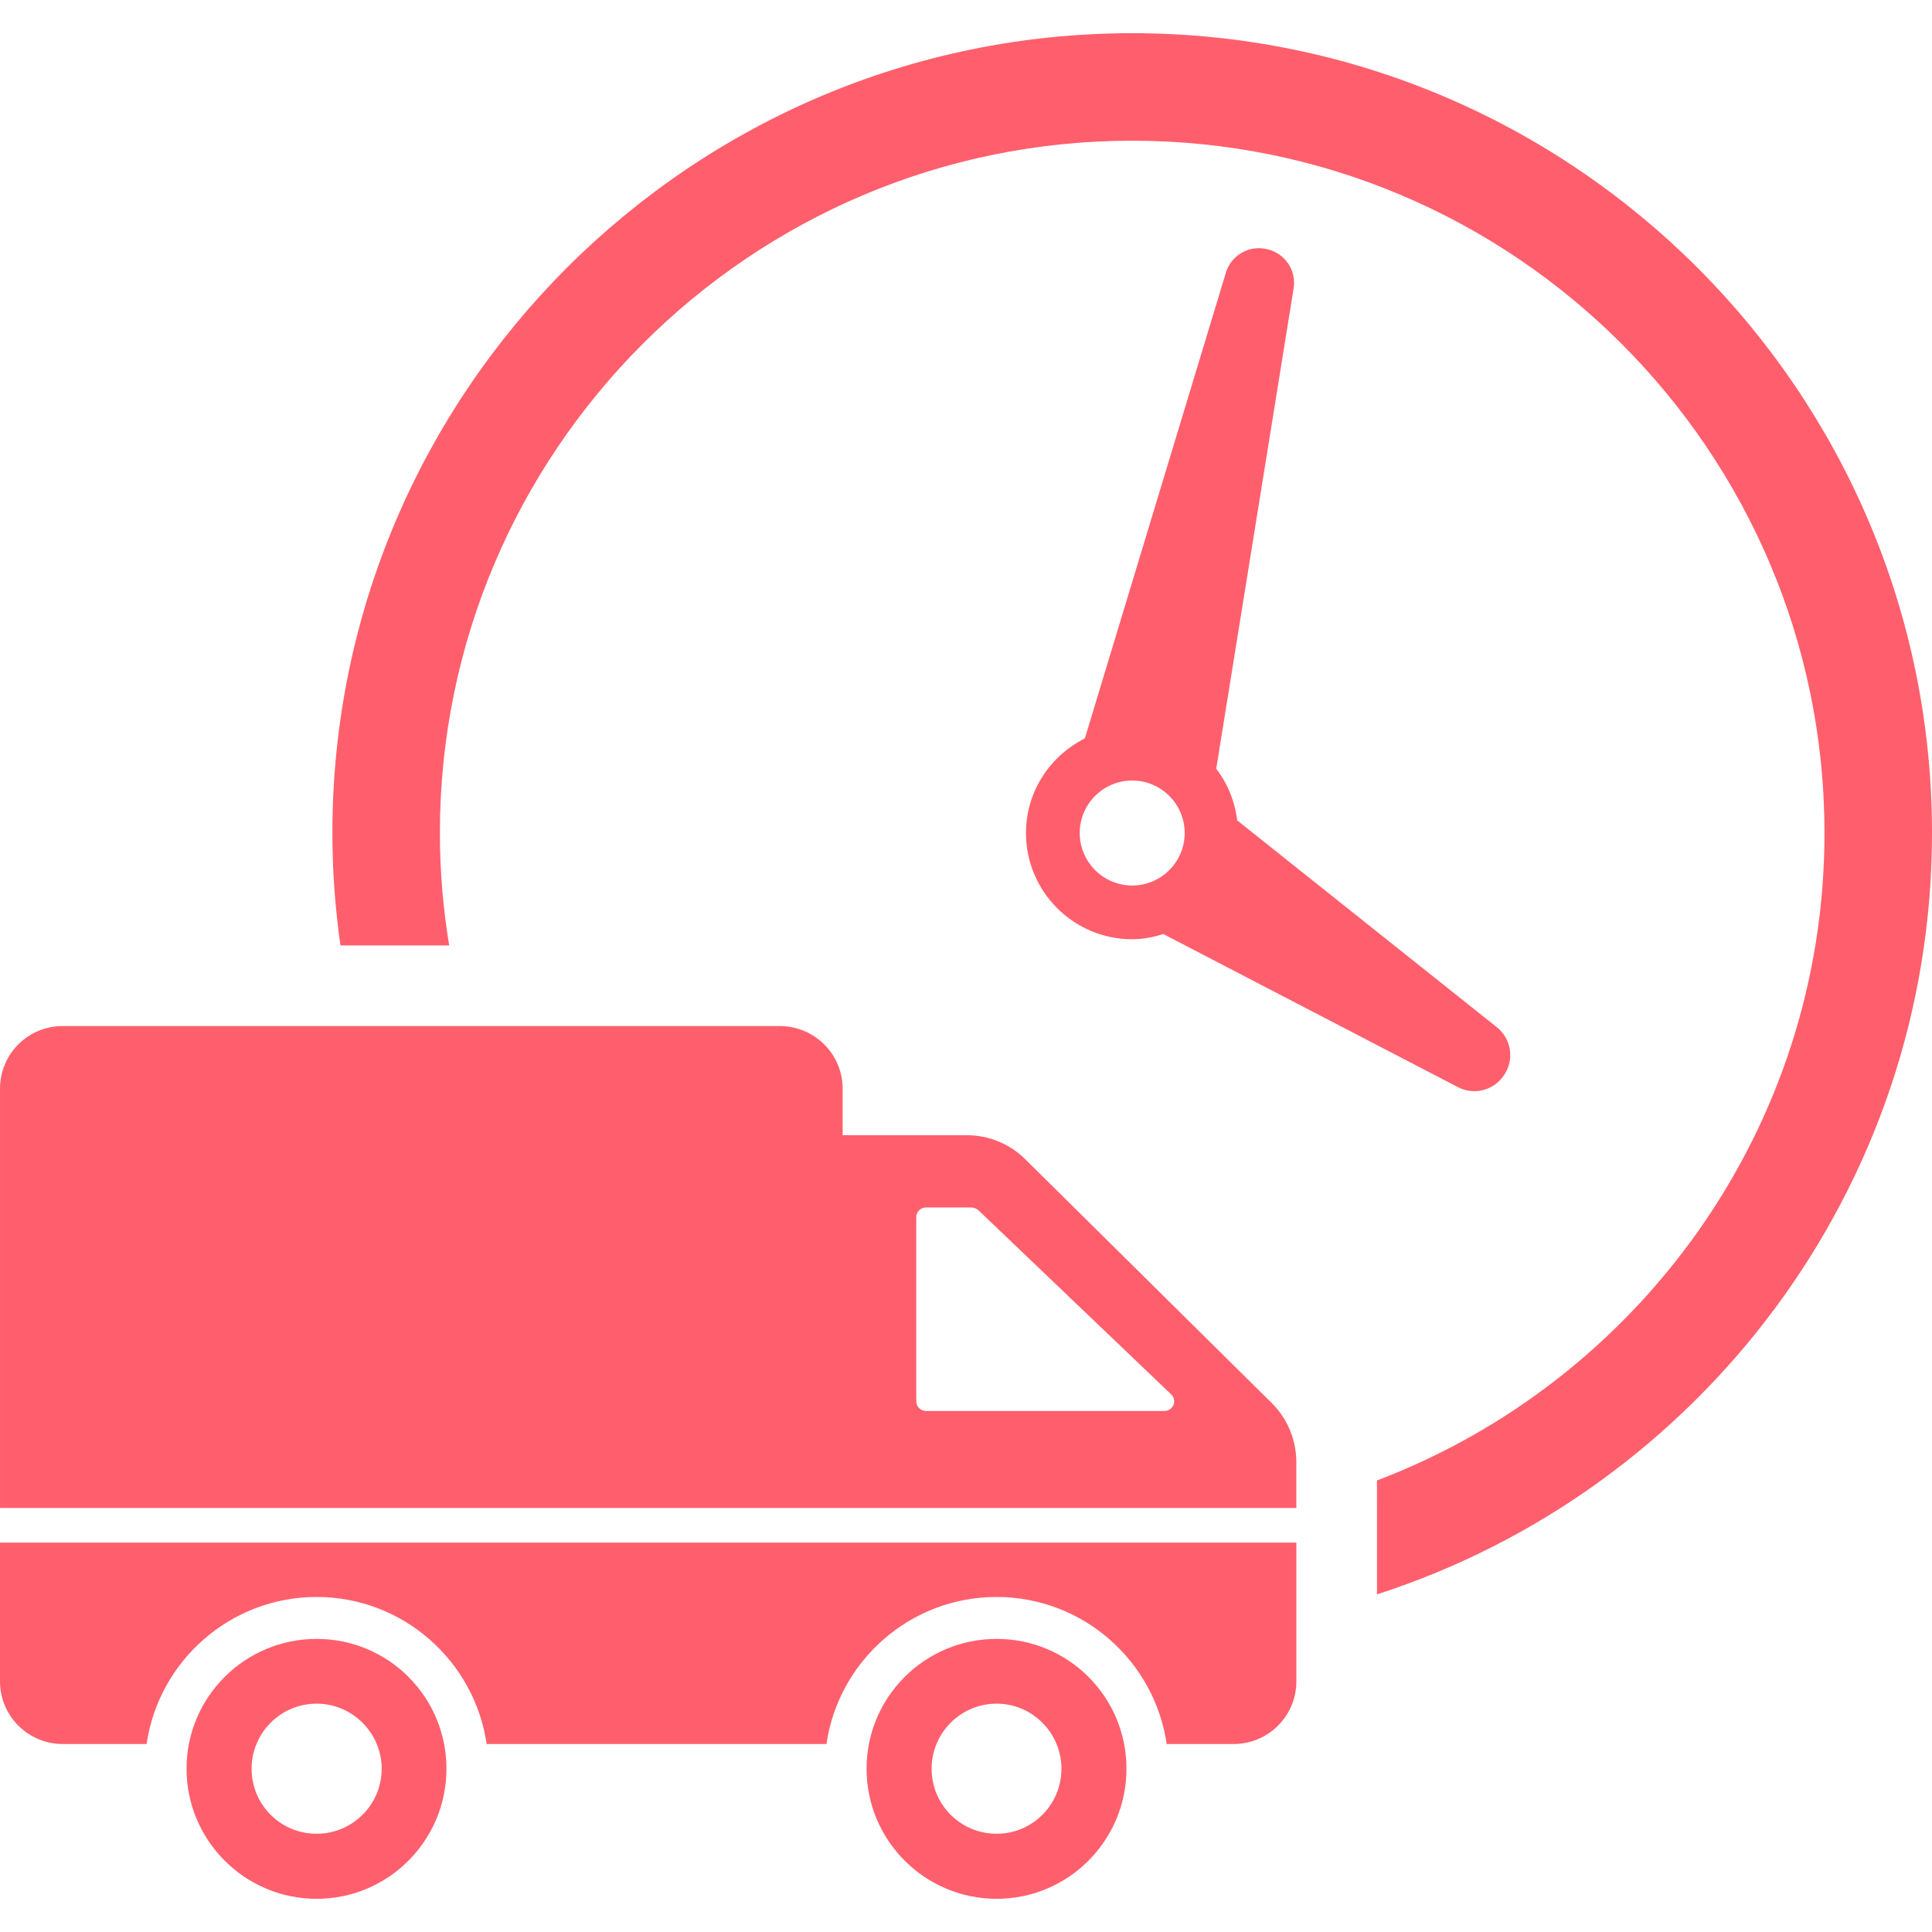
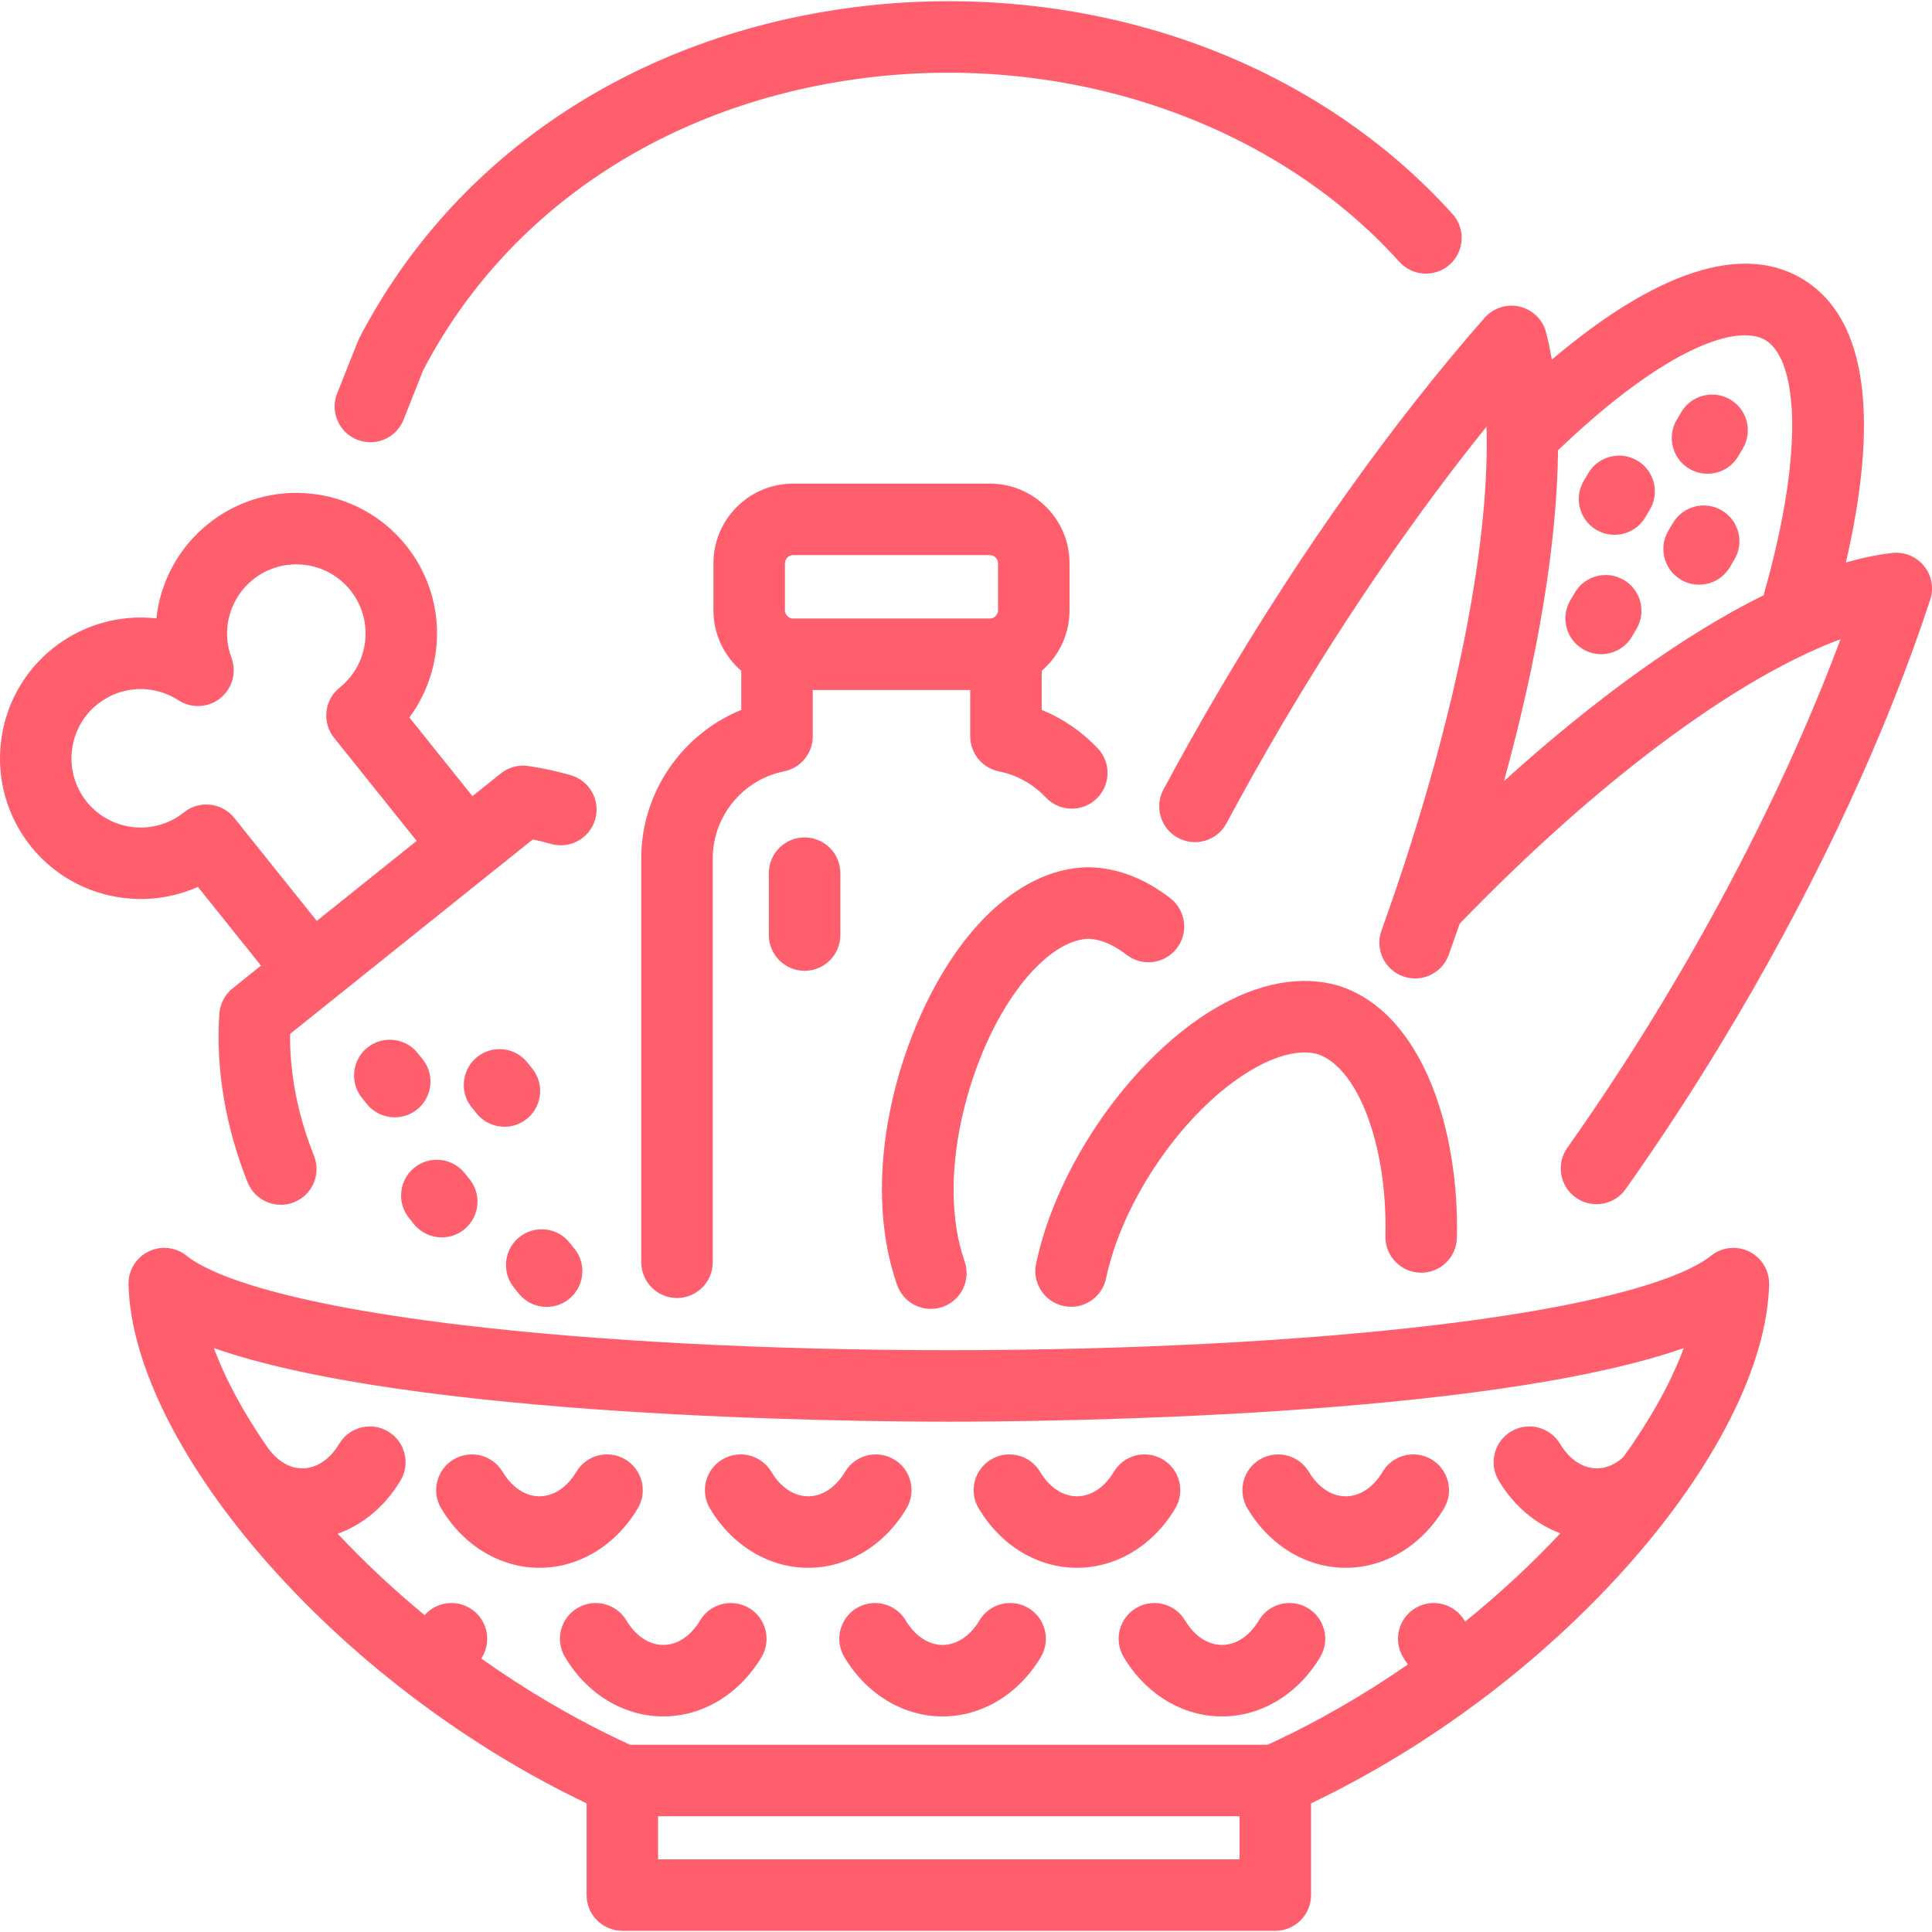
- <svg xmlns="http://www.w3.org/2000/svg" fill="#FF5F6D" version="1.1" id="Capa_1" width="64px" height="64px" viewBox="0 0 612 612" xml:space="preserve">
+ <svg xmlns="http://www.w3.org/2000/svg" fill="#FF5F6D" height="64px" width="64px" version="1.1" id="Capa_1" viewBox="0 0 432.336 432.336" xml:space="preserve">
  <g id="SVGRepo_bgCarrier" stroke-width="0" />
  <g id="SVGRepo_tracerCarrier" stroke-linecap="round" stroke-linejoin="round" />
  <g id="SVGRepo_iconCarrier">
-     <g>
-       <path d="M391.897,259.865c-0.737-6.115-3.061-11.692-6.633-16.349l24.524-152.198c0.913-5.663-2.72-11.062-8.308-12.353 l-0.274-0.062c-5.588-1.291-11.219,1.971-12.882,7.46l-44.676,147.543c-11.01,5.536-18.653,16.821-18.653,29.964 c0,18.558,15.091,33.658,33.648,33.658c3.458,0,6.728-0.675,9.869-1.647l93.334,48.503c5.135,2.668,11.456,1.002,14.607-3.852 l0.141-0.217c3.152-4.852,2.104-11.305-2.424-14.91L391.897,259.865z M342.023,263.87c0-9.163,7.458-16.621,16.621-16.621 c9.171,0,16.629,7.458,16.629,16.621c0,9.17-7.458,16.629-16.629,16.629C349.481,280.499,342.023,273.041,342.023,263.87z M612,263.87c0,112.658-73.93,208.333-175.809,241.169l-0.005-36.076c82.756-31.396,141.757-111.467,141.757-205.093 c0-120.92-98.38-219.299-219.299-219.299c-120.92,0-219.299,98.379-219.299,219.299c0,12.13,1.034,24.019,2.938,35.62h-34.441 c-1.646-11.646-2.554-23.527-2.554-35.62c0-139.703,113.653-253.356,253.356-253.356C498.347,10.514,612,124.167,612,263.87z M402.81,444.398l-77.99-77.139c-4.938-4.939-11.664-7.664-18.561-7.664h-39.336v-14.729c0-10.984-8.939-19.838-19.923-19.838 H19.841c-10.983,0-19.838,8.854-19.838,19.838v132.82h410.641v-14.473C410.643,456.148,407.833,449.336,402.81,444.398z M368.838,446.953h-75.521c-1.703,0-3.065-1.363-3.065-3.066v-58.322c0-1.703,1.361-3.066,3.065-3.066h14.389 c0.767,0,1.618,0.342,2.214,0.852l61.047,58.324C373.01,443.545,371.647,446.953,368.838,446.953z M410.652,488.66v43.941 c0,10.961-8.886,19.848-19.848,19.848h-21.237c-3.837-26.332-26.53-46.576-53.919-46.576c-27.325,0-50.017,20.244-53.854,46.576 H154.151c-3.837-26.332-26.53-46.576-53.854-46.576c-27.324,0-50.017,20.244-53.854,46.576H19.848 C8.886,552.447,0,543.562,0,532.602V488.66H410.652z M315.709,519.152c-22.732,0-41.208,18.391-41.208,41.123 c0,22.734,18.476,41.211,41.208,41.211c22.733,0,41.124-18.477,41.124-41.211C356.833,537.543,338.442,519.152,315.709,519.152z M315.709,580.881c-11.408,0-20.604-9.195-20.604-20.605c0-11.324,9.195-20.604,20.604-20.604c11.324,0,20.52,9.279,20.52,20.604 C336.229,571.686,327.033,580.881,315.709,580.881z M100.3,519.152c-22.732,0-41.209,18.391-41.209,41.123 c0,22.734,18.477,41.211,41.209,41.211c22.733,0,41.124-18.477,41.124-41.211C141.424,537.543,123.033,519.152,100.3,519.152z M100.3,580.881c-11.409,0-20.604-9.195-20.604-20.605c0-11.324,9.195-20.604,20.604-20.604c11.324,0,20.604,9.279,20.604,20.604 C120.904,571.686,111.624,580.881,100.3,580.881z" />
-     </g>
+     <path id="XMLID_5_" d="M93.331,248.276c-1.476,1.183-3.244,1.758-4.999,1.758c-2.344,0-4.667-1.024-6.247-2.996l-1.099-1.371 c-1.182-1.475-1.757-3.239-1.758-4.993c-0.001-2.346,1.024-4.671,2.997-6.253c3.447-2.761,8.482-2.209,11.246,1.238l1.099,1.371 c1.182,1.475,1.757,3.239,1.759,4.993C96.329,244.369,95.303,246.694,93.331,248.276z M116.076,289.455 c1.58,1.975,3.905,3.002,6.251,3.002c1.753,0,3.519-0.573,4.994-1.754c1.974-1.579,3.001-3.904,3.002-6.25 c0-1.753-0.573-3.519-1.754-4.994l-1.097-1.371c-2.761-3.45-7.796-4.009-11.245-1.248c-1.974,1.579-3.001,3.904-3.002,6.25 c0,1.753,0.573,3.519,1.754,4.994L116.076,289.455z M112.882,252.141c1.757,0,3.527-0.576,5.004-1.762 c1.972-1.583,2.995-3.909,2.992-6.255c-0.003-1.754-0.579-3.519-1.763-4.992l-1.1-1.37c-2.766-3.445-7.802-3.995-11.247-1.229 c-1.965,1.578-2.988,3.894-2.992,6.231c-0.002,1.761,0.574,3.535,1.762,5.016l1.1,1.37 C108.219,251.118,110.54,252.141,112.882,252.141z M92.606,273.903c1.58,1.97,3.902,2.994,6.245,2.994 c1.756,0,3.524-0.575,5.001-1.76c1.972-1.582,2.997-3.908,2.995-6.254c-0.002-1.753-0.578-3.519-1.76-4.992l-1.099-1.37 c-2.765-3.445-7.8-3.998-11.246-1.234c-1.972,1.582-2.997,3.908-2.995,6.254c0.002,1.753,0.578,3.519,1.76,4.992L92.606,273.903z M6.904,189.391c-10.859-13.552-8.669-33.412,4.882-44.272c6.705-5.374,15.07-7.653,23.202-6.74 c0.881-8.132,4.927-15.802,11.631-21.176c13.552-10.86,33.413-8.672,44.273,4.881c9.132,11.396,9.036,27.252,0.718,38.467 l14.114,17.611l6.343-5.083c1.747-1.399,4-2.003,6.21-1.666c3.117,0.476,6.278,1.163,9.397,2.045c4.252,1.2,6.725,5.621,5.524,9.873 c-1.201,4.251-5.621,6.729-9.874,5.523c-1.362-0.384-2.73-0.723-4.096-1.011l-54.316,43.528c-0.096,8.868,1.733,18.219,5.351,27.258 c1.642,4.102-0.353,8.758-4.455,10.399c-0.975,0.391-1.981,0.575-2.97,0.575c-3.174,0-6.178-1.902-7.43-5.029 c-4.974-12.428-7.162-25.468-6.325-37.711c0.152-2.232,1.233-4.299,2.979-5.698l6.342-5.082L44.29,198.471 C31.531,204.147,16.036,200.784,6.904,189.391z M41.171,181.785c1.476-1.183,3.243-1.757,4.998-1.757 c2.344,0,4.667,1.025,6.248,2.997l18.474,23.052l22.349-17.91l-18.474-23.051c-1.327-1.655-1.941-3.771-1.709-5.88 c0.232-2.108,1.293-4.039,2.949-5.365c6.667-5.344,7.745-15.115,2.401-21.782c-5.343-6.666-15.114-7.746-21.781-2.401 c-5.235,4.195-7.177,11.232-4.831,17.511c1.209,3.235,0.205,6.882-2.491,9.042c-2.695,2.161-6.473,2.348-9.368,0.462 c-5.617-3.654-12.908-3.294-18.144,0.901c-6.667,5.343-7.745,15.114-2.403,21.781C24.733,186.051,34.504,187.13,41.171,181.785z M172.049,195.396v13.847c0,4.418,3.582,8,8,8s8-3.582,8-8v-13.847c0-4.418-3.582-8-8-8S172.049,190.978,172.049,195.396z M261.874,200.988c-5.833-4.487-11.953-6.813-18.191-6.916c-0.088-0.003-0.176-0.003-0.262,0 c-10.593,0.174-21.133,7.024-29.678,19.29c-12.894,18.507-21.496,49.931-12.989,74.18c1.155,3.293,4.246,5.354,7.549,5.354 c0.878,0,1.772-0.146,2.648-0.453c4.169-1.462,6.364-6.027,4.901-10.197c-6.414-18.284,0.566-44.731,11.02-59.737 c5.401-7.753,11.473-12.276,16.682-12.435c2.687,0.081,5.568,1.29,8.565,3.597c3.501,2.694,8.525,2.038,11.219-1.463 C266.031,208.705,265.376,203.683,261.874,200.988z M317.833,284.803c4.441,0.094,8.083-3.39,8.188-7.808 c0.559-23.419-7.272-49.901-26.028-56.272c-0.083-0.028-0.167-0.055-0.25-0.08c-8.379-2.541-18.031-0.796-27.905,5.051 c-18.53,10.973-35.347,34.982-39.988,57.089c-0.907,4.324,1.862,8.565,6.186,9.473c0.554,0.116,1.107,0.173,1.651,0.173 c3.705,0,7.03-2.589,7.822-6.358c3.741-17.821,17.705-37.858,32.481-46.609c5.763-3.413,11.076-4.67,14.98-3.544 c9.069,3.218,15.534,20.665,15.056,40.698C309.921,281.031,313.416,284.697,317.833,284.803z M79.386,98.156 c1.125,0.546,2.314,0.805,3.486,0.805c2.968,0,5.82-1.659,7.203-4.51c0.328-0.676,4.291-10.84,4.634-11.625 c18.757-35.931,54.69-59.748,98.609-65.353c45.783-5.839,91.697,9.912,119.827,41.116c2.958,3.281,8.018,3.543,11.298,0.586 c3.282-2.959,3.544-8.018,0.585-11.299c-16.06-17.815-37.276-31.448-61.354-39.425c-22.933-7.598-47.961-9.964-72.382-6.85 C142.04,7.887,101.638,34.85,80.444,75.579c-0.403,0.775-4.561,11.412-4.809,11.985C73.779,91.52,75.443,96.243,79.386,98.156z M245.65,167.456c3.039,3.208,2.901,8.271-0.307,11.31c-3.208,3.038-8.271,2.9-11.31-0.308c-2.856-3.015-6.49-5.038-10.508-5.849 c-3.733-0.753-6.417-4.033-6.417-7.842v-10.361h-35.231v10.361c0,3.809-2.685,7.089-6.417,7.842 c-9.25,1.866-15.962,10.058-15.962,19.477v90.376c0,4.418-3.582,8-8,8s-8-3.582-8-8v-90.376c0-14.737,9.094-27.808,22.38-33.225 v-8.751c-3.809-3.271-6.227-8.12-6.227-13.522v-10.549c0-9.824,7.993-17.817,17.818-17.817h44.049 c9.825,0,17.817,7.993,17.817,17.817v10.549c0,5.403-2.417,10.252-6.227,13.522v8.747 C237.818,160.774,242.078,163.684,245.65,167.456z M223.336,126.039c0-0.985-0.832-1.817-1.817-1.817h-44.049 c-0.986,0-1.818,0.832-1.818,1.817v10.549c0,0.745,0.477,1.403,1.135,1.68c0.023,0.009,0.046,0.019,0.069,0.027 c0.193,0.072,0.4,0.111,0.614,0.111h44.049c0.209,0,0.412-0.037,0.601-0.106c0.032-0.013,0.063-0.025,0.095-0.037 c0.651-0.279,1.122-0.935,1.122-1.675V126.039z M395.889,287.427c-0.412,17.946-12.053,41.004-31.938,63.26 c-19.352,21.659-44.253,40.287-70.568,52.86v20.52c0,4.418-3.582,8-8,8H139.264c-4.418,0-8-3.582-8-8v-20.52 c-26.315-12.573-51.217-31.201-70.568-52.86c-19.886-22.256-31.527-45.313-31.939-63.26c-0.071-3.123,1.681-6.002,4.488-7.373 c2.808-1.37,6.156-0.981,8.574,0.996c3.474,2.842,16.398,10.032,61.255,15.423c30.408,3.654,69.207,5.667,109.25,5.667 s78.842-2.013,109.249-5.667c44.856-5.391,57.78-12.581,61.254-15.422c2.418-1.977,5.767-2.366,8.574-0.997 C394.208,281.425,395.96,284.304,395.889,287.427z M277.382,406.434H147.264v9.633h130.118V406.434z M376.775,301.675 c-44.46,15.568-142.67,16.465-164.452,16.465c-21.782,0-119.992-0.896-164.453-16.465c2.59,7.022,6.727,14.653,12.167,22.48 c0.14,0.152,0.275,0.311,0.406,0.477c1.163,1.477,3.644,3.953,7.199,3.953c3.164,0,6.171-1.997,8.25-5.479 c2.265-3.794,7.175-5.031,10.97-2.769c3.793,2.265,5.033,7.177,2.768,10.97c-3.428,5.742-8.408,9.886-14.062,11.9 c5.831,6.223,12.354,12.363,19.453,18.223c2.499-2.843,6.744-3.59,10.108-1.579c3.793,2.266,5.031,7.178,2.765,10.971 c-0.063,0.106-0.127,0.212-0.192,0.317c10.286,7.294,21.477,13.885,33.288,19.295h142.666c11.083-5.077,21.62-11.192,31.375-17.954 c-0.368-0.537-0.722-1.09-1.062-1.657c-2.267-3.793-1.03-8.705,2.763-10.972c3.792-2.267,8.705-1.029,10.971,2.763 c0.051,0.087,0.104,0.172,0.157,0.257c7.821-6.319,14.975-12.992,21.307-19.76c-5.543-2.048-10.421-6.151-13.796-11.803 c-2.265-3.793-1.026-8.705,2.767-10.97c3.794-2.266,8.706-1.026,10.97,2.767c2.08,3.482,5.086,5.48,8.249,5.48 c2.613,0,4.634-1.342,5.929-2.559C369.38,317.546,373.979,309.255,376.775,301.675z M385.311,114.229 c-3.804-2.248-8.71-0.986-10.957,2.818l-1.016,1.718c-0.755,1.278-1.114,2.681-1.114,4.064c0.001,2.736,1.406,5.4,3.932,6.894 c1.277,0.755,2.679,1.113,4.062,1.113c2.737,0,5.402-1.404,6.895-3.931l1.016-1.719c0.755-1.278,1.114-2.681,1.114-4.064 C389.241,118.386,387.837,115.722,385.311,114.229z M363.368,129.775c-3.809-2.238-8.712-0.965-10.951,2.844l-1.011,1.72 c-0.748,1.272-1.104,2.666-1.104,4.043c-0.001,2.744,1.411,5.417,3.948,6.908c1.273,0.748,2.669,1.104,4.046,1.104 c2.743,0,5.415-1.412,6.905-3.947l1.011-1.72c0.748-1.272,1.104-2.666,1.104-4.043C367.317,133.939,365.904,131.266,363.368,129.775 z M366.38,103.069c-3.805-2.248-8.71-0.983-10.957,2.821l-1.014,1.718c-0.754,1.278-1.113,2.681-1.112,4.064 c0.002,2.736,1.408,5.4,3.934,6.892c1.277,0.754,2.677,1.112,4.06,1.112c2.737,0,5.404-1.406,6.896-3.934l1.014-1.718 c0.754-1.278,1.113-2.681,1.112-4.064C370.312,107.225,368.906,104.561,366.38,103.069z M431.938,134.185 c-9.695,29.553-24.625,61.808-43.175,93.276c-7.909,13.415-16.314,26.413-24.982,38.635c-1.56,2.199-4.027,3.373-6.532,3.373 c-1.601,0-3.216-0.479-4.621-1.476c-3.604-2.556-4.454-7.55-1.897-11.153c8.41-11.857,16.568-24.476,24.25-37.504 c15.101-25.617,27.706-51.712,36.89-76.286c-2.189,0.809-4.451,1.749-6.776,2.813c-0.255,0.135-0.518,0.256-0.787,0.363 c-22.152,10.339-49.991,31.832-77.657,60.467c-0.799,2.314-1.617,4.635-2.457,6.97c-1.496,4.157-6.075,6.318-10.236,4.819 c-4.157-1.495-6.315-6.078-4.82-10.235c0.992-2.758,1.954-5.501,2.887-8.23c0.039-0.122,0.081-0.244,0.125-0.365 c13.536-39.688,20.802-76.142,20.542-101.726c-0.022-0.307-0.026-0.615-0.013-0.922c-0.009-0.511-0.021-1.018-0.036-1.52 c-15.835,19.663-31.467,42.416-45.781,66.694c-4.294,7.283-8.466,14.702-12.399,22.051c-2.085,3.896-6.934,5.363-10.829,3.277 c-3.896-2.085-5.363-6.933-3.278-10.828c4.037-7.542,8.318-15.154,12.723-22.626c18.304-31.047,38.756-59.726,59.144-82.934 c1.957-2.226,4.985-3.189,7.867-2.501c2.883,0.688,5.149,2.913,5.89,5.783c0.496,1.921,0.921,3.946,1.278,6.072 c23.355-19.767,42.517-26.052,55.894-18.165c17.211,10.146,15.885,37.751,9.917,63.566c3.618-1.036,7.073-1.751,10.346-2.13 c2.708-0.316,5.394,0.774,7.119,2.888S432.788,131.592,431.938,134.185z M395.027,76.091c-5.957-3.512-21.601,0.973-46.374,24.666 c-0.198,20.394-4.349,45.842-12.092,74.036c20.555-18.622,40.502-32.876,58.088-41.592 C404.287,99.318,401.885,80.135,395.027,76.091z M387.181,89.4c-3.808-2.243-8.711-0.975-10.954,2.831l-1.013,1.719 c-0.753,1.279-1.111,2.682-1.109,4.065c0.004,2.736,1.413,5.399,3.94,6.889c1.275,0.751,2.673,1.108,4.053,1.108 c2.74,0,5.409-1.408,6.9-3.939l1.013-1.719c0.753-1.279,1.111-2.682,1.109-4.065C391.117,93.553,389.709,90.89,387.181,89.4z M142.707,337.562c2.265-3.793,1.026-8.705-2.767-10.97c-3.792-2.266-8.705-1.027-10.97,2.767c-2.08,3.482-5.086,5.479-8.25,5.479 c-3.163,0-6.168-1.997-8.247-5.479c-2.265-3.793-7.174-5.032-10.97-2.769c-3.793,2.265-5.033,7.177-2.768,10.97 c4.963,8.313,13.182,13.277,21.985,13.277C129.523,350.838,137.742,345.875,142.707,337.562z M202.847,337.563 c2.266-3.793,1.027-8.705-2.766-10.971c-3.792-2.264-8.705-1.027-10.971,2.766c-2.081,3.482-5.087,5.48-8.25,5.48 c-3.163,0-6.169-1.997-8.249-5.479c-2.265-3.793-7.176-5.032-10.97-2.767c-3.793,2.265-5.032,7.177-2.767,10.97 c4.965,8.313,13.184,13.276,21.986,13.276C189.662,350.838,197.881,345.875,202.847,337.563z M301.139,350.838 c8.803,0,17.023-4.963,21.987-13.276c2.265-3.793,1.026-8.705-2.767-10.97c-3.793-2.266-8.704-1.027-10.97,2.767 c-2.08,3.482-5.086,5.479-8.25,5.479c-3.163,0-6.169-1.997-8.249-5.479c-2.266-3.794-7.177-5.032-10.97-2.767 c-3.793,2.265-5.032,7.177-2.767,10.97C284.118,345.875,292.337,350.838,301.139,350.838z M167.64,359.85 c-3.793-2.265-8.704-1.027-10.97,2.766c-2.081,3.482-5.088,5.48-8.251,5.48c-3.162,0-6.168-1.998-8.25-5.48 c-2.266-3.793-7.178-5.032-10.97-2.766c-3.793,2.266-5.031,7.178-2.766,10.971c4.966,8.313,13.185,13.275,21.985,13.275 c8.802,0,17.021-4.963,21.987-13.275C172.672,367.027,171.433,362.115,167.64,359.85z M202.681,362.616 c-2.265-3.793-7.176-5.032-10.97-2.767c-3.793,2.265-5.032,7.177-2.767,10.97c4.965,8.313,13.184,13.276,21.986,13.276 c8.804,0,17.023-4.963,21.987-13.276c2.265-3.794,1.026-8.705-2.767-10.971c-3.793-2.262-8.705-1.025-10.97,2.768 c-2.079,3.482-5.086,5.479-8.25,5.479C207.767,368.096,204.76,366.099,202.681,362.616z M240.999,350.838 c8.803,0,17.023-4.963,21.988-13.276c2.265-3.793,1.026-8.705-2.767-10.97c-3.793-2.266-8.704-1.027-10.97,2.767 c-2.08,3.482-5.087,5.479-8.25,5.479c-3.163,0-6.169-1.997-8.249-5.479c-2.265-3.793-7.176-5.032-10.97-2.767 c-3.793,2.265-5.032,7.177-2.767,10.97C223.978,345.875,232.196,350.838,240.999,350.838z M254.221,359.85 c-3.793,2.265-5.032,7.177-2.767,10.97c4.965,8.313,13.184,13.276,21.986,13.276c8.802,0,17.021-4.963,21.987-13.275 c2.266-3.793,1.027-8.705-2.766-10.971c-3.793-2.265-8.705-1.027-10.97,2.766c-2.081,3.482-5.088,5.48-8.251,5.48 s-6.169-1.997-8.249-5.479C262.927,358.823,258.016,357.584,254.221,359.85z" />
  </g>
</svg>
